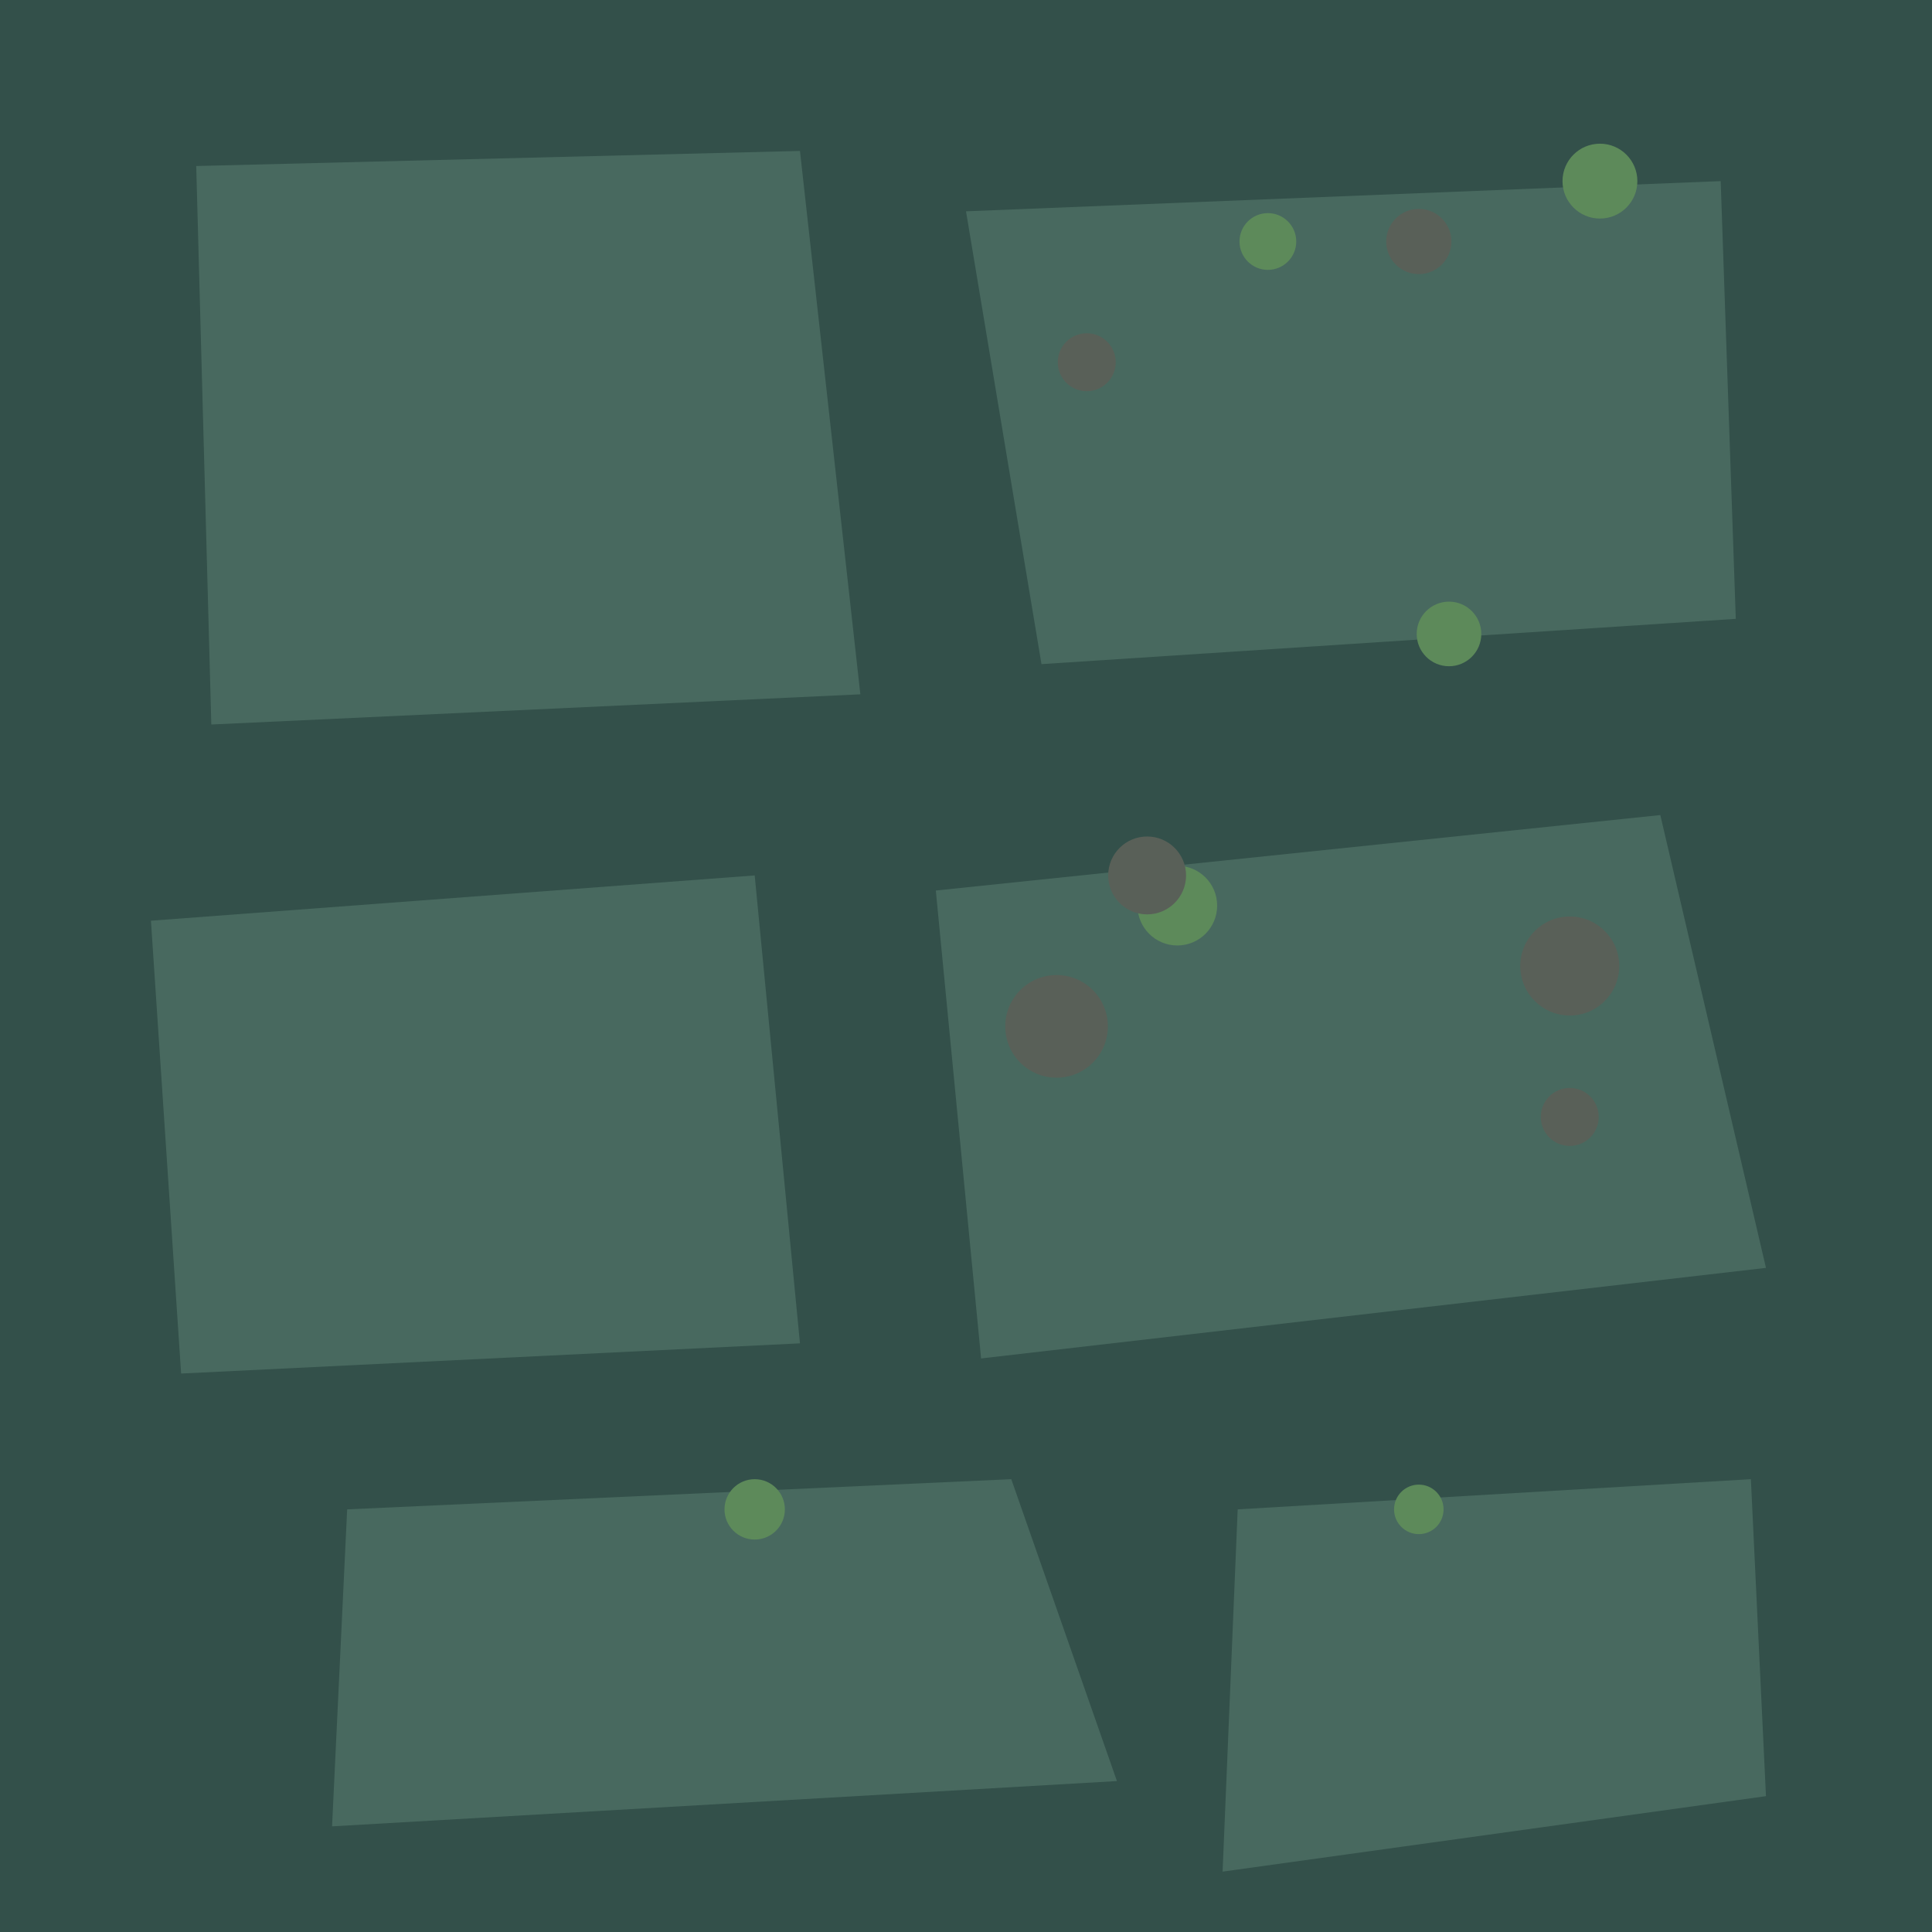
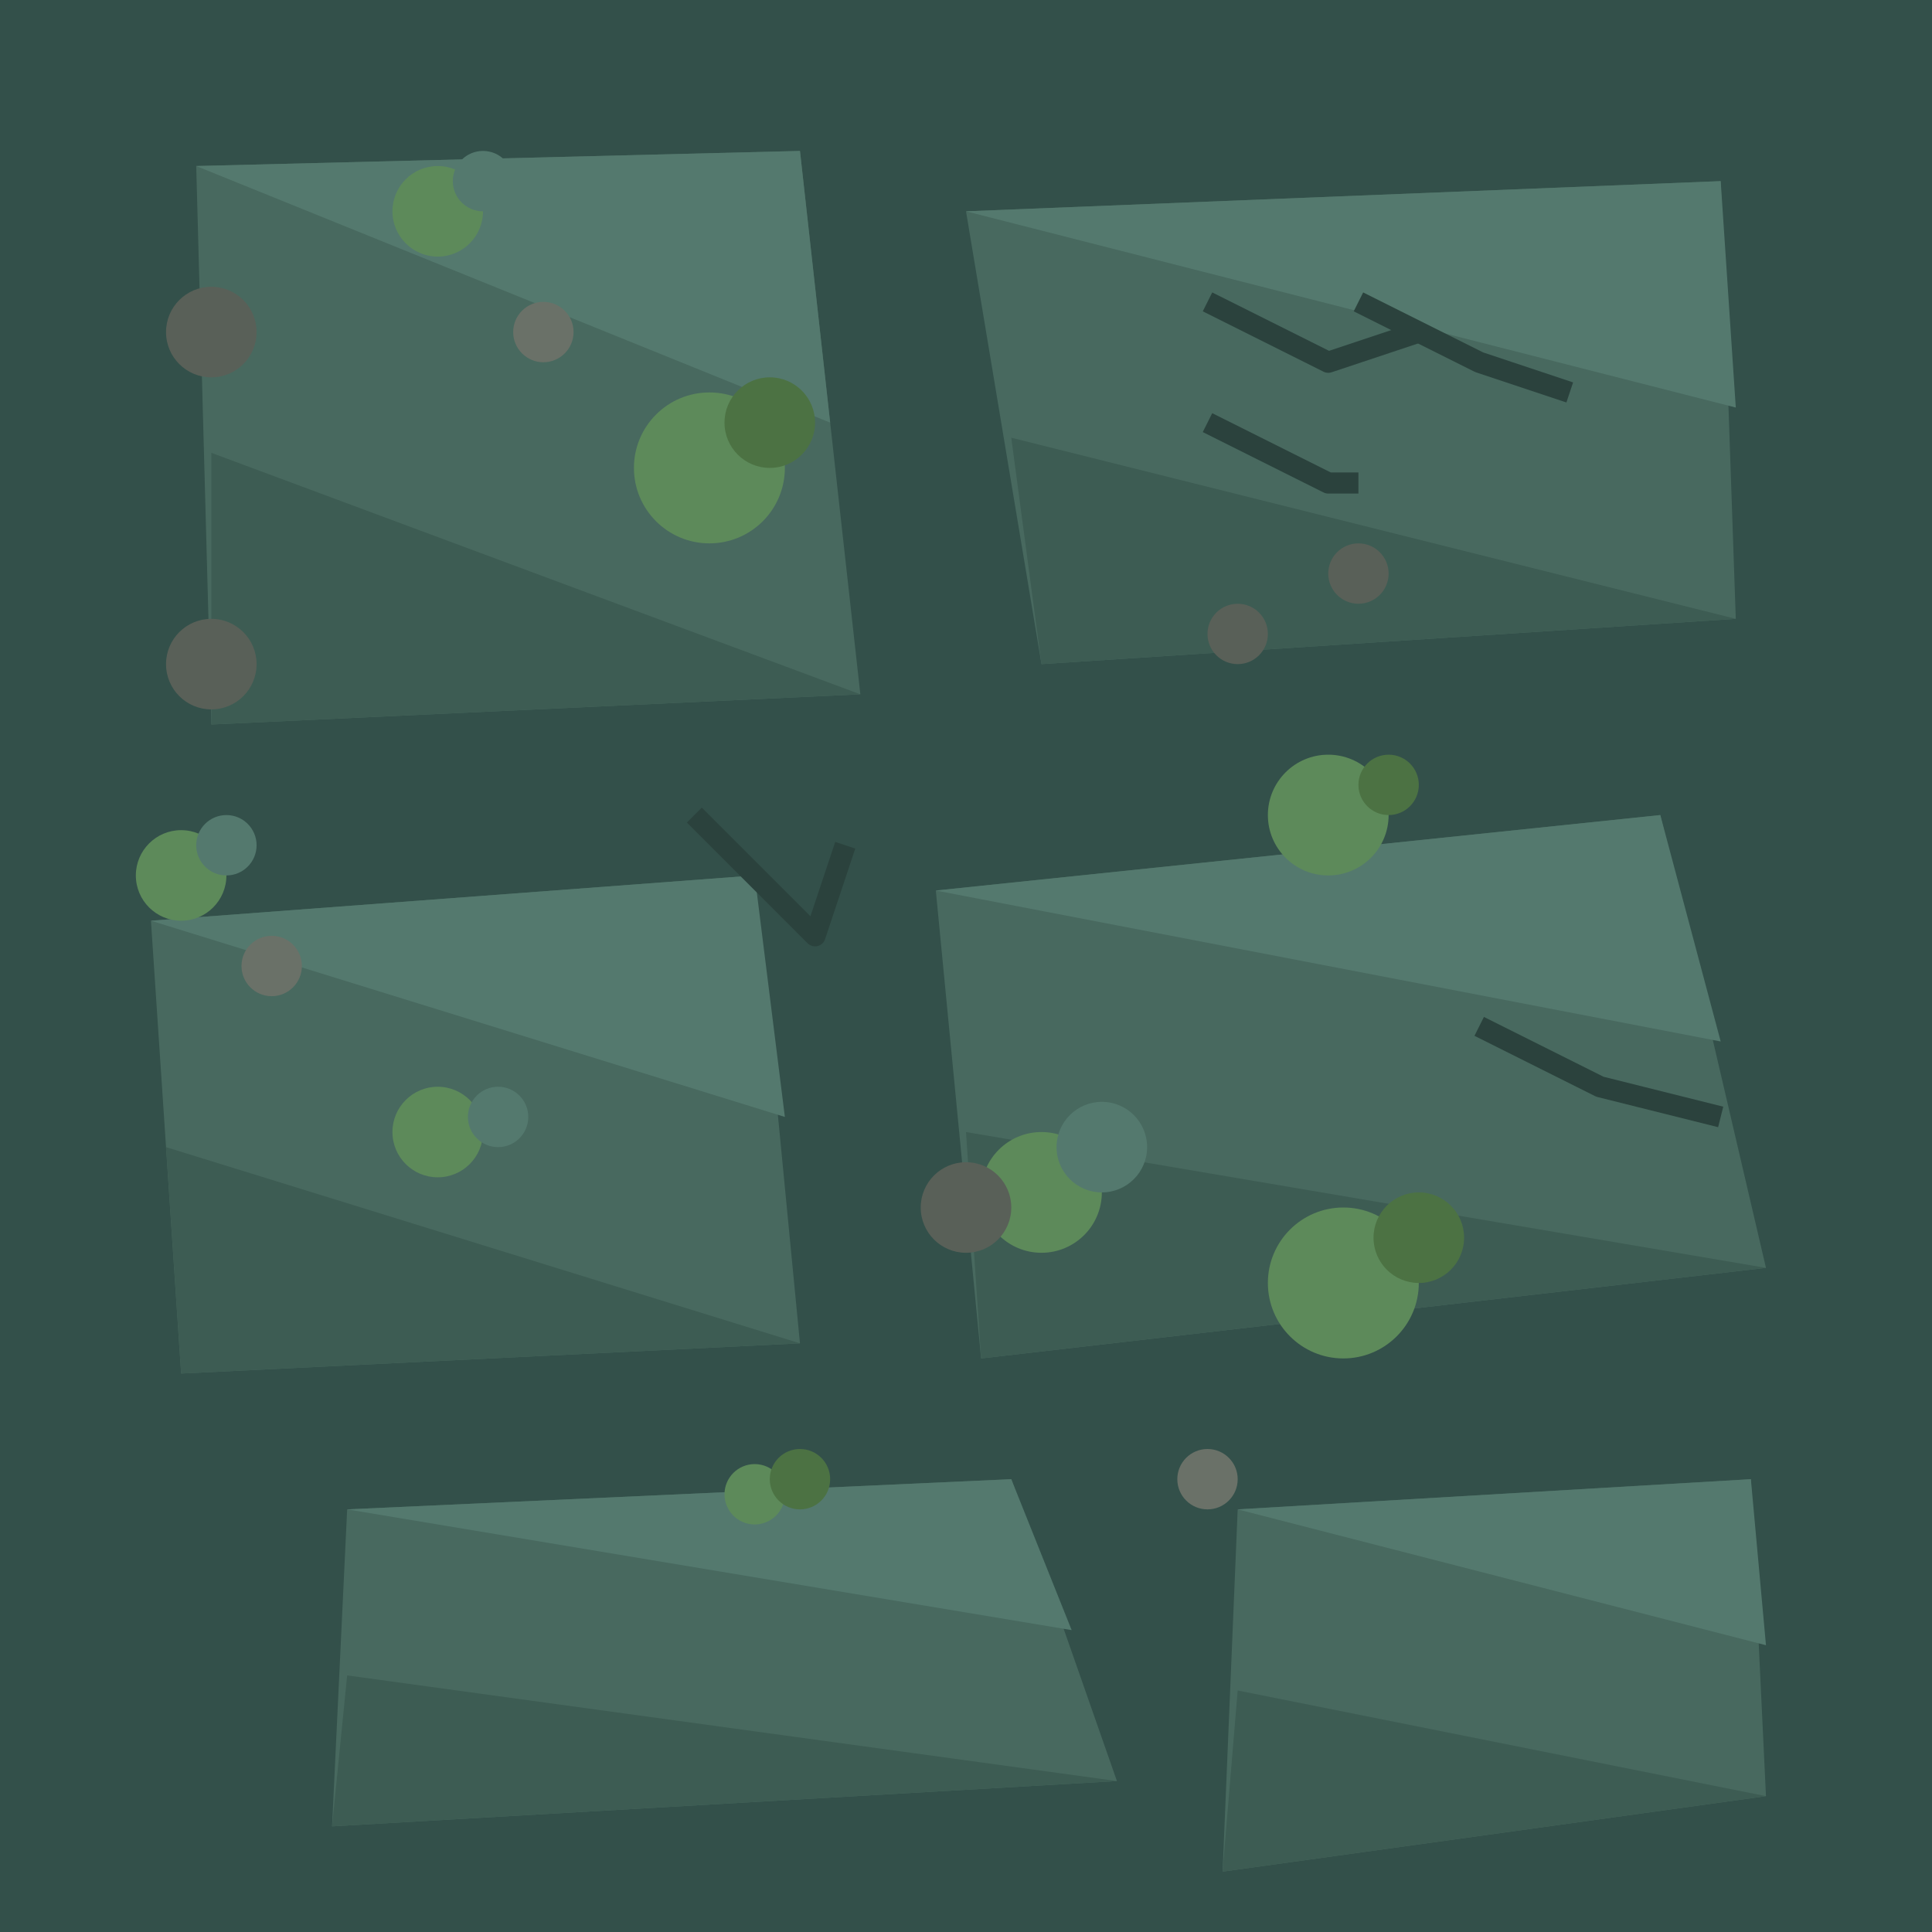
<svg xmlns="http://www.w3.org/2000/svg" width="64" height="64" viewBox="0 0 64 64">
  <polygon points="0,0 64,0 64,64 0,64" fill="#33504a" />
  <polygon points="6.5,5.5 26.5,5 28.5,23 7,24" fill="#48695f" />
+   <polygon points="6.5,5.5 26.5,5 27.5,14" fill="#54796e" />
+   <polygon points="28.5,23 7,24 7,15" fill="#3d5c53" />
  <polygon points="32,7 57,6 57.5,20.5 34.5,22" fill="#48695f" />
+   <polygon points="32,7 57,6 57.5,13.5" fill="#54796e" />
+   <polygon points="57.5,20.5 34.5,22 33.5,14.5" fill="#3d5c53" />
  <polygon points="5,30.5 25,29 26.5,44.5 6,45.5" fill="#48695f" />
+   <polygon points="5,30.5 25,29 26,37" fill="#54796e" />
+   <polygon points="26.5,44.5 6,45.5 5.5,38" fill="#3d5c53" />
  <polygon points="31,29.5 55,27 58.5,42 32.5,45" fill="#48695f" />
+   <polygon points="31,29.5 55,27 57,34.5" fill="#54796e" />
+   <polygon points="58.5,42 32.5,45 32,37.5" fill="#3d5c53" />
  <polygon points="11.5,50 33.5,49 37,59 11,60.5" fill="#48695f" />
+   <polygon points="11.5,50 33.5,49 35.5,54" fill="#54796e" />
+   <polygon points="37,59 11,60.5 11.5,55.5" fill="#3d5c53" />
  <polygon points="41,50 58,49 58.5,59.5 40.5,62" fill="#48695f" />
-   <circle cx="47" cy="8" r="1.08" fill="#596058" />
-   <circle cx="39" cy="30" r="1.32" fill="#5d8a5a" />
-   <circle cx="47" cy="50" r="0.82" fill="#5d8a5a" />
-   <circle cx="42" cy="8" r="0.94" fill="#5d8a5a" />
-   <circle cx="36" cy="12" r="0.96" fill="#596058" />
-   <circle cx="48" cy="21" r="1.07" fill="#5d8a5a" />
-   <circle cx="52" cy="37" r="0.96" fill="#596058" />
-   <circle cx="52" cy="32" r="1.64" fill="#596058" />
-   <circle cx="53" cy="6" r="1.24" fill="#5d8a5a" />
-   <circle cx="25" cy="50" r="1" fill="#5d8a5a" />
-   <circle cx="38" cy="29" r="1.29" fill="#596058" />
-   <circle cx="35" cy="34" r="1.7" fill="#596058" />
+   <polygon points="41,50 58,49 58.5,54.5" fill="#54796e" />
+   <polygon points="58.5,59.5 40.5,62 41,56" fill="#3d5c53" />
+   <polyline points="45,10 49,12 52,13" fill="none" stroke="#2b423d" stroke-width="0.7" stroke-linejoin="round" />
+   <polyline points="23,27 27,31 28,28" fill="none" stroke="#2b423d" stroke-width="0.7" stroke-linejoin="round" />
+   <polyline points="40,10 44,12 47,11" fill="none" stroke="#2b423d" stroke-width="0.7" stroke-linejoin="round" />
+   <polyline points="40,14 44,16 45,16" fill="none" stroke="#2b423d" stroke-width="0.7" stroke-linejoin="round" />
+   <polyline points="49,34 53,36 57,37" fill="none" stroke="#2b423d" stroke-width="0.7" stroke-linejoin="round" />
+   <circle cx="44.5" cy="42.5" r="2.5" fill="#5d8a5a" />
+   <circle cx="47" cy="41" r="1.5" fill="#4c7243" />
+   <circle cx="6" cy="29" r="1.5" fill="#5d8a5a" />
+   <circle cx="7.5" cy="28" r="1" fill="#54796e" />
+   <circle cx="25" cy="49.5" r="1" fill="#5d8a5a" />
+   <circle cx="26.5" cy="49" r="1" fill="#4c7243" />
+   <circle cx="14.5" cy="37.5" r="1.5" fill="#5d8a5a" />
+   <circle cx="16.5" cy="37" r="1" fill="#54796e" />
+   <circle cx="44" cy="27" r="2" fill="#5d8a5a" />
+   <circle cx="46" cy="26" r="1" fill="#4c7243" />
+   <circle cx="34.5" cy="39.5" r="2" fill="#5d8a5a" />
+   <circle cx="36.5" cy="38" r="1.5" fill="#54796e" />
+   <circle cx="23.5" cy="15.5" r="2.5" fill="#5d8a5a" />
+   <circle cx="25.5" cy="14" r="1.5" fill="#4c7243" />
+   <circle cx="14.5" cy="7" r="1.5" fill="#5d8a5a" />
+   <circle cx="16" cy="6" r="1" fill="#54796e" />
+   <circle cx="7" cy="22" r="1.5" fill="#596058" />
+   <circle cx="45" cy="19" r="1" fill="#596058" />
+   <circle cx="18" cy="11" r="1" fill="#6a7168" />
+   <circle cx="40" cy="49" r="1" fill="#6a7168" />
+   <circle cx="41" cy="21" r="1" fill="#596058" />
+   <circle cx="32" cy="40" r="1.5" fill="#596058" />
+   <circle cx="9" cy="32" r="1" fill="#6a7168" />
+   <circle cx="7" cy="11" r="1.5" fill="#596058" />
</svg>
